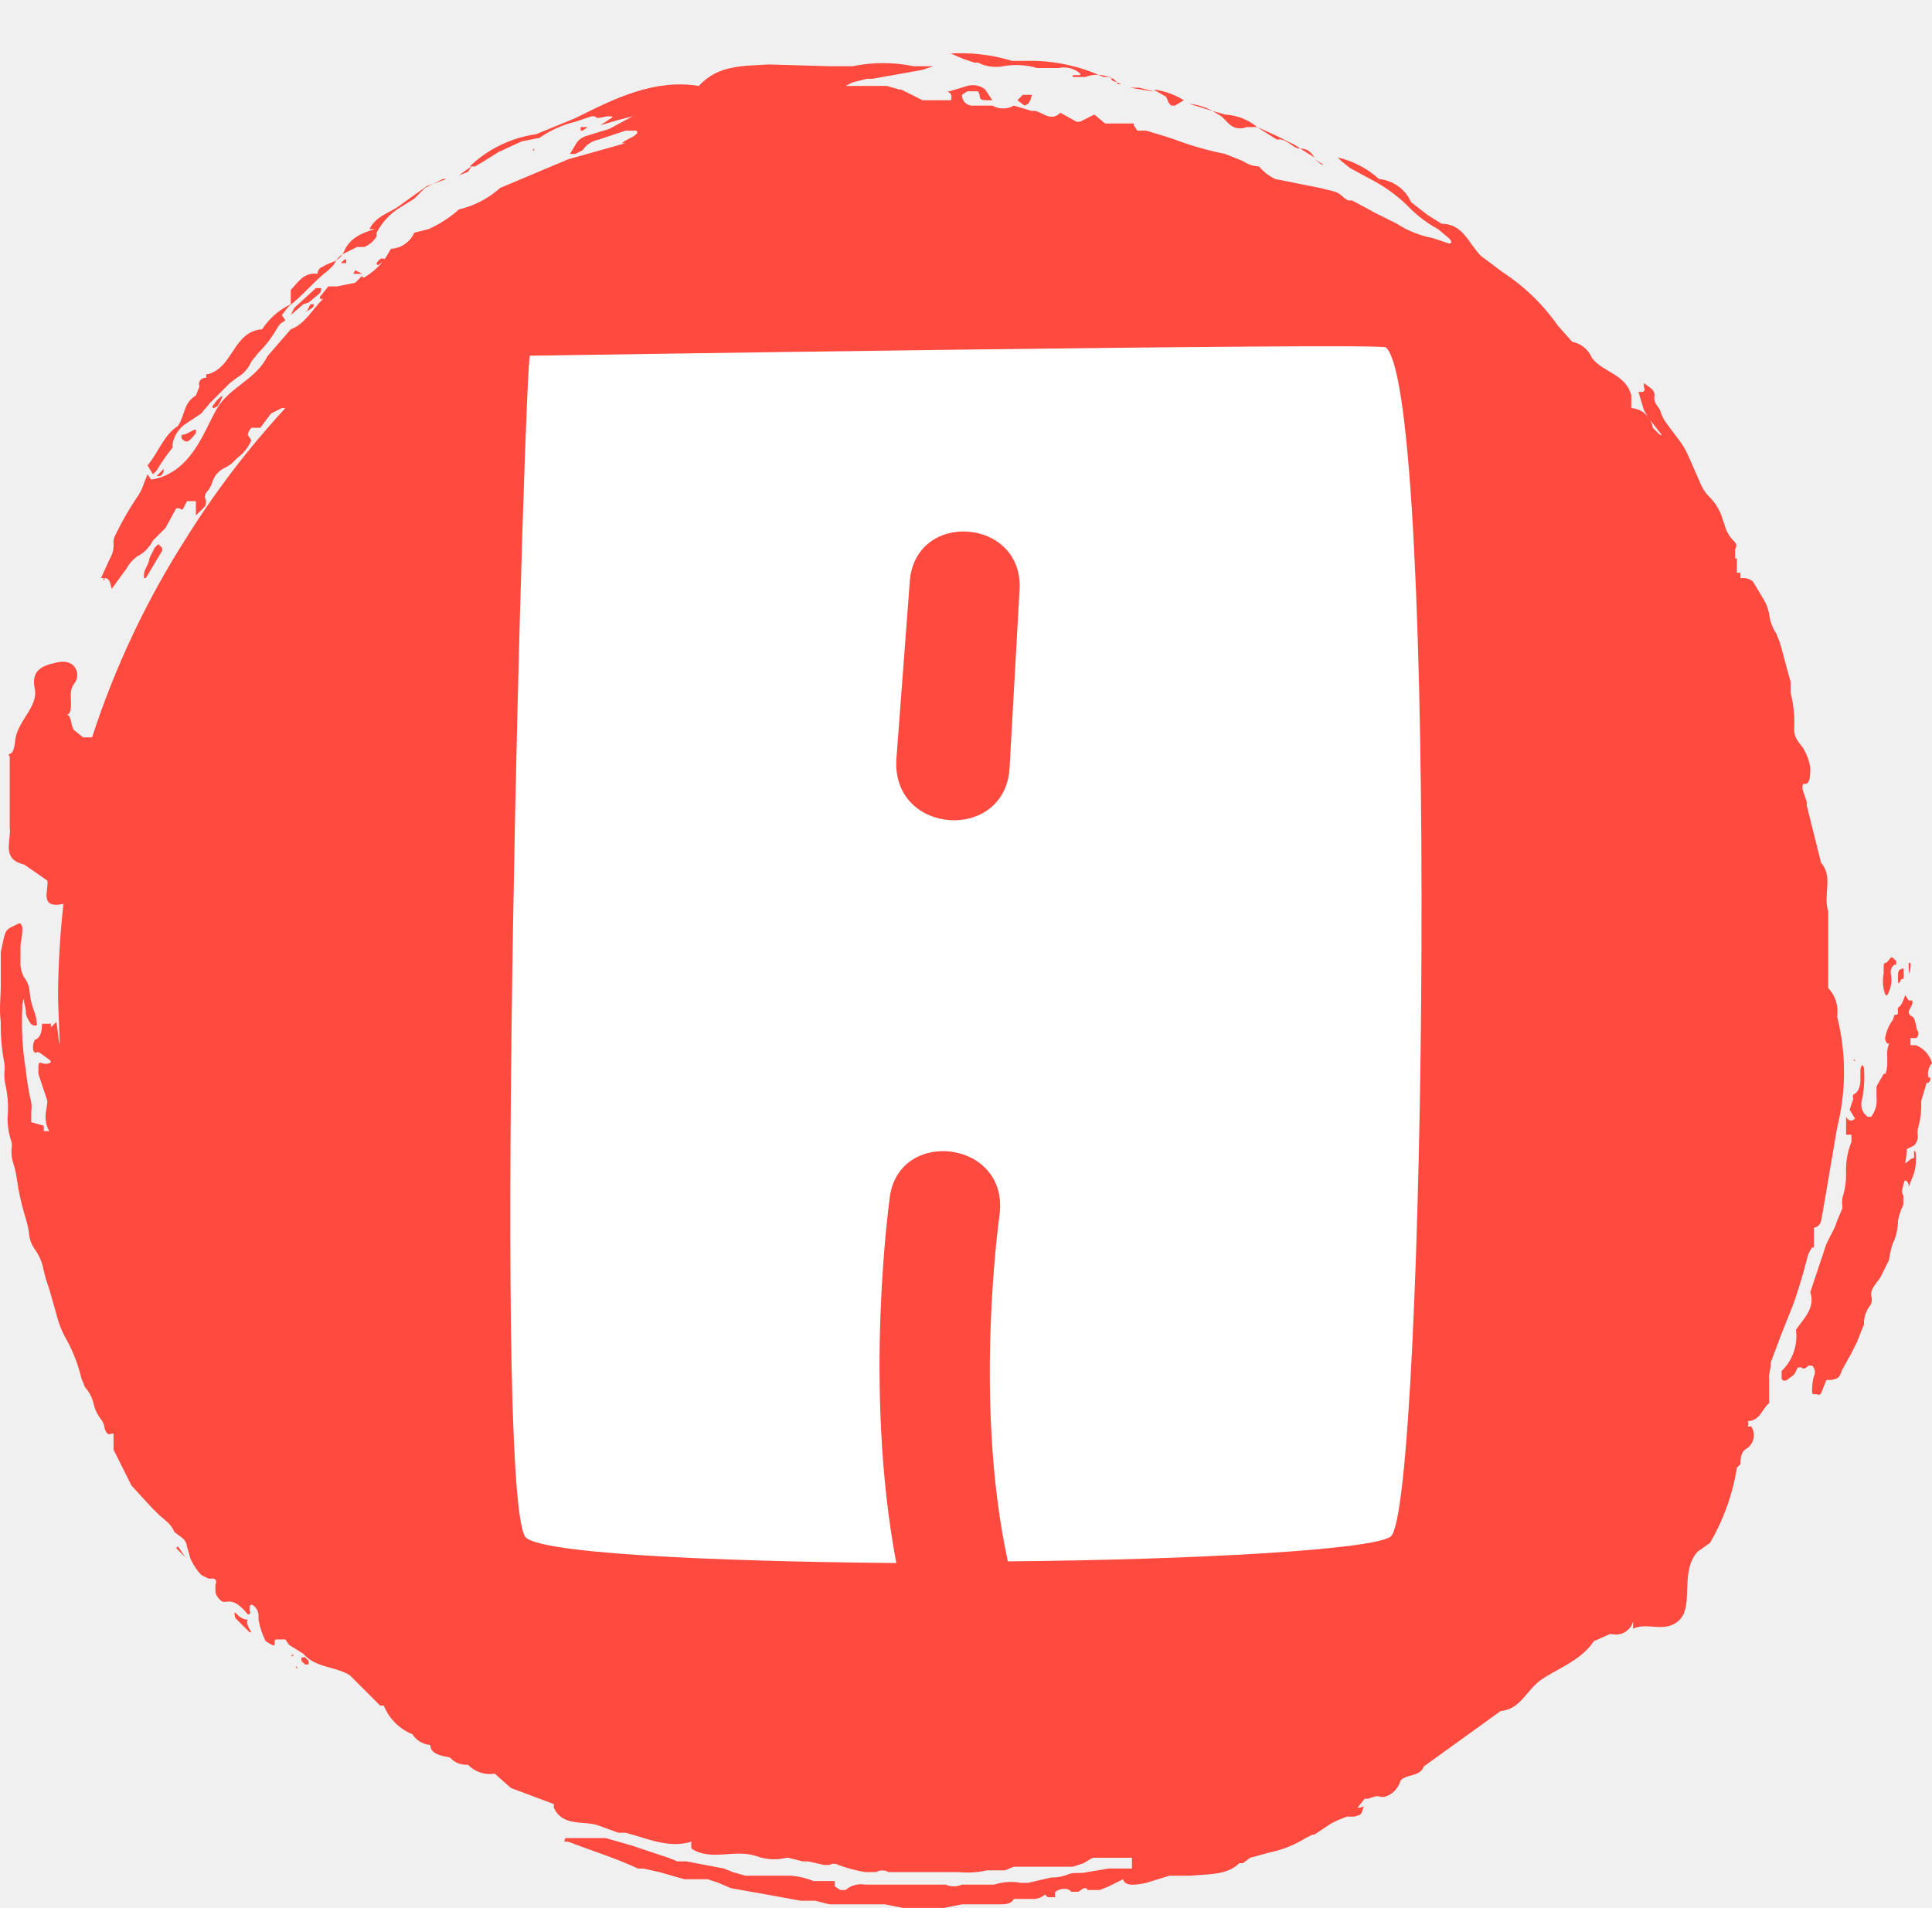
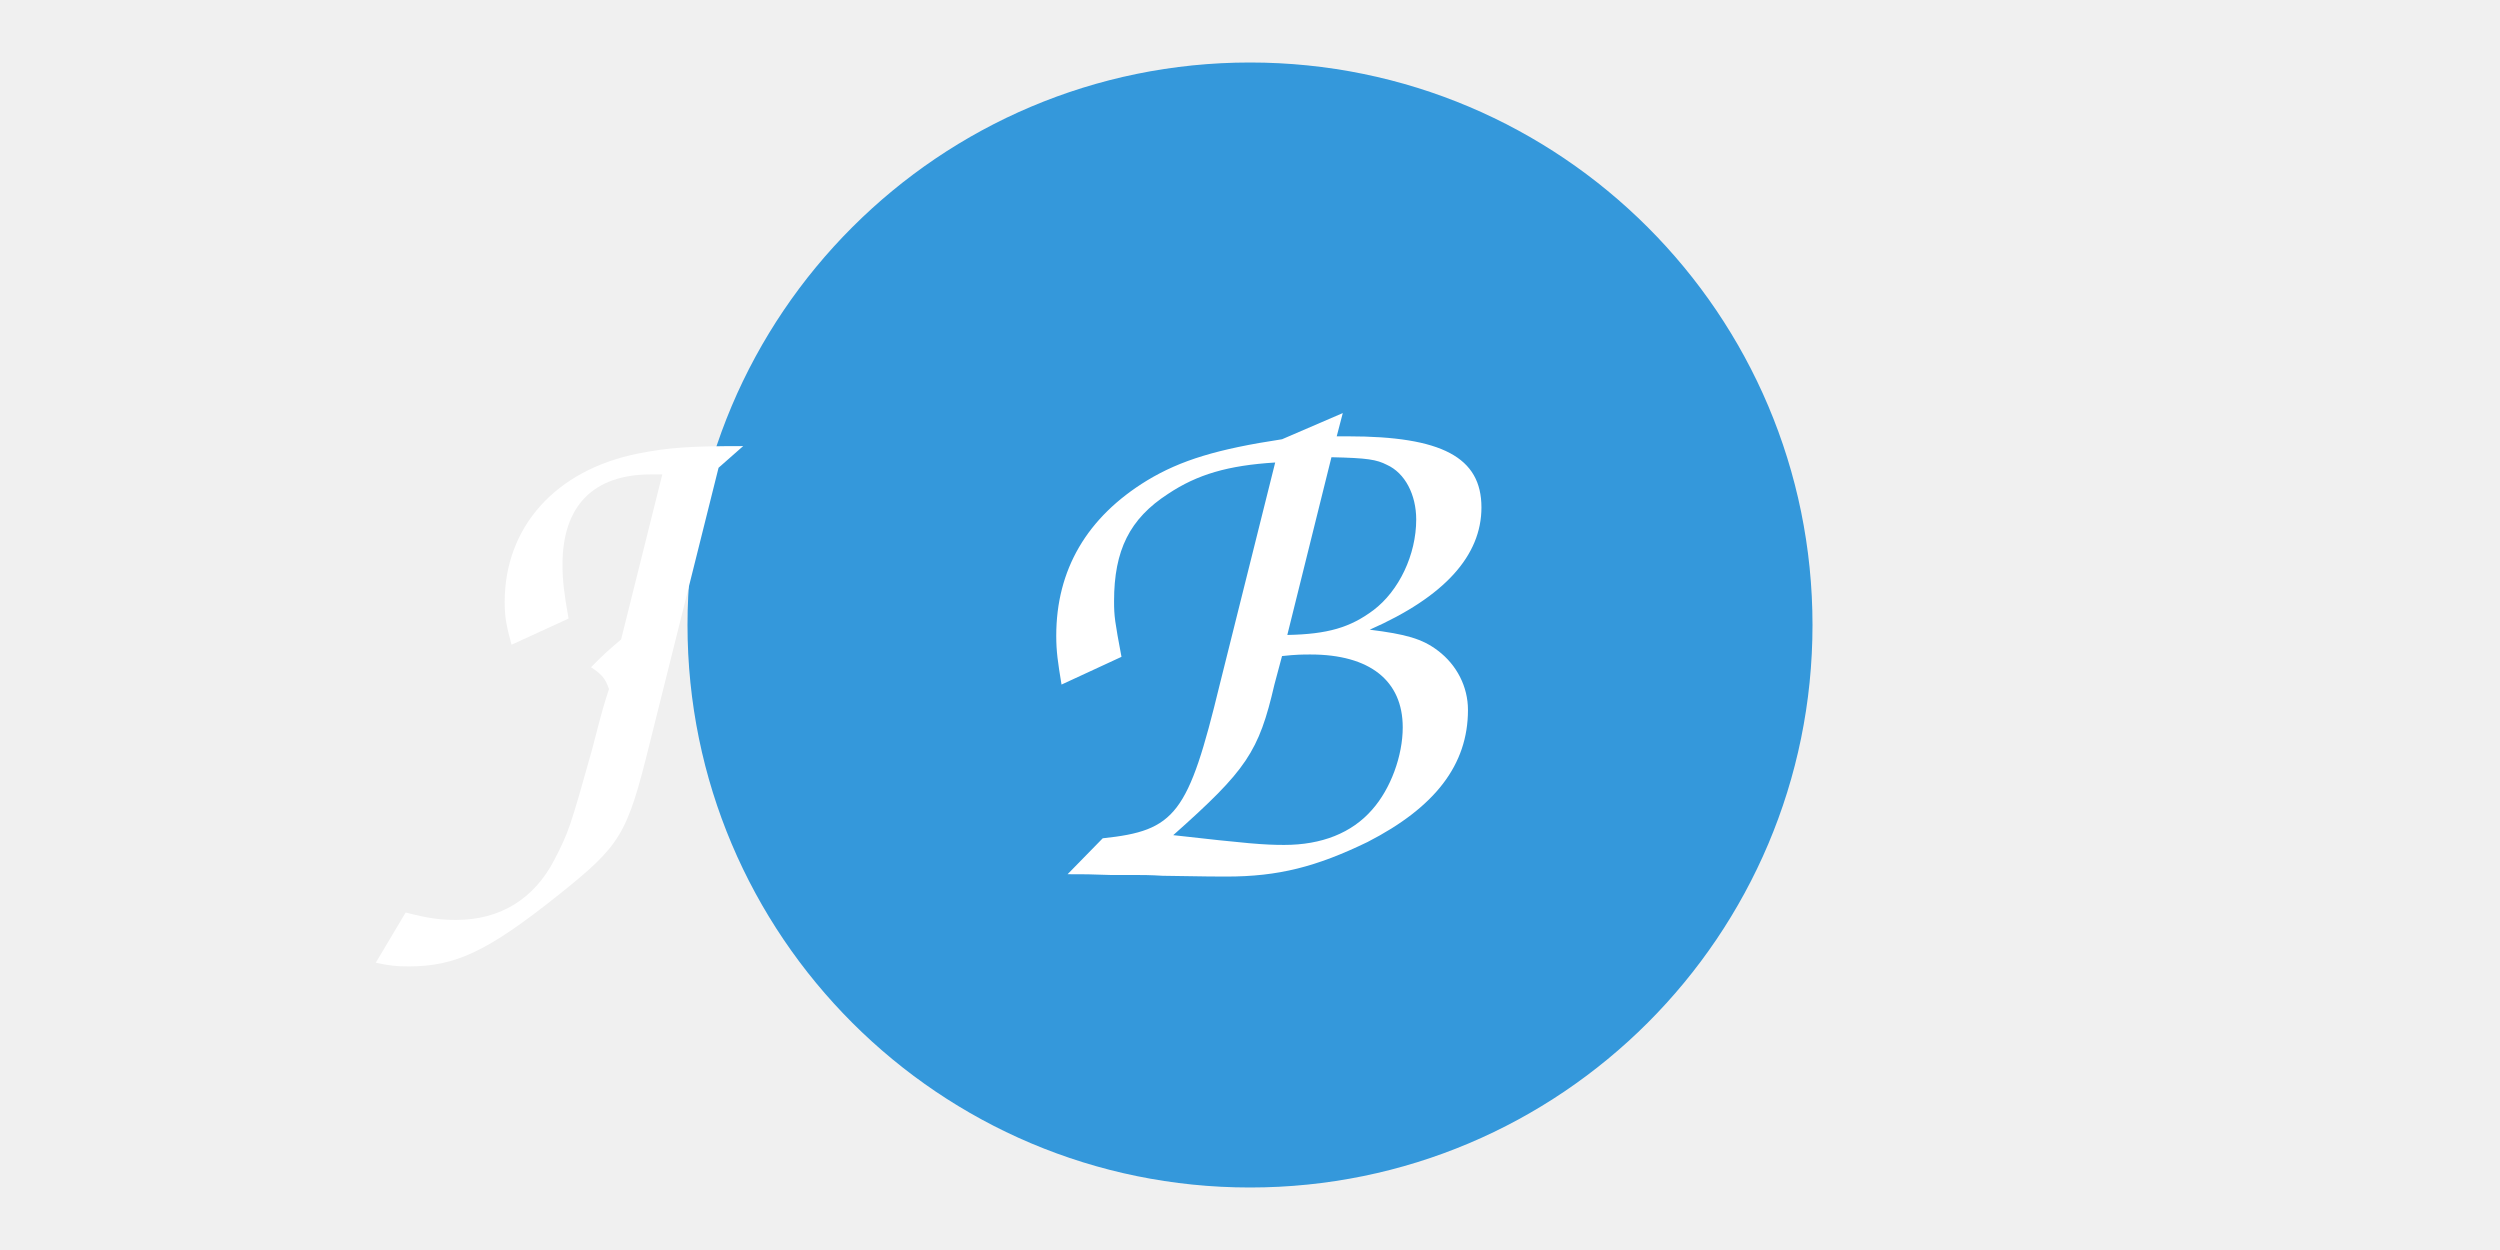
- <svg xmlns="http://www.w3.org/2000/svg" width="308.761" height="304.916" viewBox="0 0 106.008 104.687" class="css-1j8o68f" version="1.1" id="svg23">
-   <defs id="SvgjsDefs2684" />
-   <g id="SvgjsG2685" featurekey="rootContainer" transform="matrix(0.9820593,0,0,0.9820593,-0.05456052,0)" fill="#ff4a3f">
-     <g id="g17">
-       <path d="M19.8 15.3h.5l-.4-.2zm.5.1zm.8-.7c0 .1 0 .1.1.1l.4-.3c-.2-.1-.3-.1-.5.2zm.4-.2zm-4.1 2.3zm-.2.6l.3-.2c.1-.1.1-.2.1-.2h-.2l-.2.4c-.1-.1-.1 0 0 0zm2.2-2.9h-.1l-.2.2h.3zm-2.1 2.4l.6-.5c.1-.1.1-.2.1-.3h-.3l-1.2 1.1-.2.4.7-.6zm-1.1.8z" id="path3" />
-       <path d="M9.7 25v-.2a1.7 1.7 0 0 1 .7-1.1l.9-.6.5-.6.7-.7.4-.4.4-.3a1.9 1.9 0 0 0 .8-.9l.4-.5a5.9 5.9 0 0 0 1-1.3l.2-.3.3-.2-.2-.3.4-.5c.8-.6 1.4-1.4 2.2-2l.3-.3a1.4 1.4 0 0 1 .5-.6l.8-.4h.4a1.4 1.4 0 0 0 .7-.6V13a3.5 3.5 0 0 1 1.3-1.4l.8-.5.2-.2.4-.4 1-.5h.2l-1.1.4-1.4 1c-.6.5-1.4.6-1.8 1.4h.3c-.7.2-1.4.5-1.7 1.2s-.8.6-1.2.9a.4.4 0 0 0-.3.4c-.8-.1-1.1.5-1.5.9v.8a3.9 3.9 0 0 0-1.6 1.4c-1.6.1-1.6 2.1-3 2.5h-.1a.2.2 0 0 0 0 .2c-.3 0-.5.2-.4.5l-.2.5c-.7.4-.6 1.1-1 1.7-.8.5-1.1 1.5-1.7 2.2l.3.5.2-.2a11.6 11.6 0 0 1 .9-1.3zM53.9 3.3l.6.2h.2a2.2 2.2 0 0 0 1.4.2 4.1 4.1 0 0 1 1.9.1h1.2a1.4 1.4 0 0 1 1.2.3.1.1 0 0 1 0 .1H60a.1.1 0 0 0 0 .1h.7a1.8 1.8 0 0 1 1.3 0c.2 0 .1.1.2.2l.5.2h-.2c-.2-.4-.5-.4-.8-.4a9.7 9.7 0 0 0-4.3-.9h-.8A9.8 9.8 0 0 0 53 3h.2zm7.3 3.1zM50.3 4.7zm10.9 1.7h.2-.2zM19 14.7zm32.1-10zm17.6 2.2a.9.9 0 0 0 1 .2h.6a3.1 3.1 0 0 0-1.8-.7l-.7-.2.5.3zm-3.4-1.3c0 .1.1.2.2.3h.2l.5-.3a4.2 4.2 0 0 0-1.7-.6l.7.4zm7.4 2.7l.8.5c-.2-.3-.4-.5-.8-.5z" id="path5" />
-       <path d="M99 76.1l.6-1.6.6-1.5c.2-.5.6-1.8.8-2.6a1.7 1.7 0 0 1 .3-.7h.1v-1.1c.5-.1.4-.6.5-.9l.8-4.7a12.7 12.7 0 0 0 0-6.2 1.9 1.9 0 0 0-.5-1.6v-4.3c-.3-.9.3-1.9-.4-2.7L101 45a.4.4 0 0 0 0-.2l-.2-.6a.5.5 0 0 1 0-.4h.1c.3 0 .3-.5.3-.9a3 3 0 0 0-.4-1.1l-.3-.4a1.1 1.1 0 0 1-.2-.7 6.7 6.7 0 0 0-.2-2v-.6c-.2-.7-.4-1.5-.6-2.2l-.2-.5a2.5 2.5 0 0 1-.4-1.1 2.5 2.5 0 0 0-.3-.8l-.6-1a.8.8 0 0 0-.6-.2h-.1V32h-.2v-.8H97V31a.4.4 0 0 0 0-.1v-.2c.1-.2.1-.3-.1-.5a1.8 1.8 0 0 1-.4-.6l-.2-.6a2.9 2.9 0 0 0-.7-1.2 2.2 2.2 0 0 1-.5-.7l-.7-1.6a4.3 4.3 0 0 0-.6-1l-.6-.8a2.4 2.4 0 0 1-.4-.8l-.2-.3a.6.6 0 0 1-.1-.5.5.5 0 0 0-.2-.4l-.4-.3v.2c.1.2 0 .3-.1.3h-.2l.3 1 .3.5.7.9h-.1l-.2-.2-.2-.2a1.3 1.3 0 0 0-1.2-1.1v-.7c-.3-1.2-1.6-1.3-2.2-2.1a1.5 1.5 0 0 0-1.1-.9l-.8-.9a11.3 11.3 0 0 0-3.1-3l-.8-.6-.4-.3c-.7-.7-1-1.8-2.2-1.8l-.8-.5-.9-.7a2.2 2.2 0 0 0-1.8-1.3 5.1 5.1 0 0 0-2.3-1.2l.2.2.5.4 1.3.7a8.5 8.5 0 0 1 2.1 1.6 6.8 6.8 0 0 0 1.5 1.1l.6.5c.1.1.2.2.1.3H81l-.9-.3a5.6 5.6 0 0 1-2-.8l-1.2-.6-1.3-.7h-.2c-.3-.1-.4-.4-.8-.5l-.8-.2-2.5-.5a2.6 2.6 0 0 1-.9-.7 1.7 1.7 0 0 1-.9-.3l-1-.4a18.1 18.1 0 0 1-2.8-.8l-.6-.2-1-.3h-.5l-.2-.3v-.1h-1.6l-.6-.5-.4.2-.4.2h-.2l-.9-.5c-.6.6-1.1-.2-1.6-.1l-1-.3a1.2 1.2 0 0 1-1.2 0h-1.2a.6.6 0 0 1-.5-.6l.3-.2h.6a.7.7 0 0 1 .1.3c0 .2.2.2.5.2h.2l-.4-.6a1.1 1.1 0 0 0-1-.2l-1 .3H53c.3.2.2.3.2.5h-1.6l-.4-.2-.8-.4h-.1l-.7-.2h-2.3l.4-.2.8-.2h.3l1.7-.3 1.1-.2.6-.2h-1.1a8.4 8.4 0 0 0-3.4 0h-1.3L43 3.6c-1.4.1-2.8 0-3.9 1.2-2.5-.4-4.7.7-6.9 1.8l-2.2.9a6.7 6.7 0 0 0-3.7 1.8h.3l.5-.3.8-.5 1.3-.6 1-.2a6 6 0 0 1 2-.9l.9-.3h.2c.1.2.5 0 .7 0h.2c.1 0 .1.1 0 .1l-.6.4 1-.3.8-.2-1.3.7-1.3.4a1 1 0 0 0-.6.5l-.3.5h.3l.4-.2a1.4 1.4 0 0 1 .9-.6l1.5-.5h.5a.1.1 0 0 1 .1.2c-.2.2-.6.3-.8.5h.2l-3.2.9-3.8 1.6a5.2 5.2 0 0 1-2.3 1.2 6.6 6.6 0 0 1-1.7 1.1l-.8.2a1.5 1.5 0 0 1-1.3.9l-.3.5a3.7 3.7 0 0 1-1.2 1.1h-.1v-.1l-.2.2-.2.2-1 .2h-.5l-.4.5c-.1.1-.1.2 0 .2h.1c-.6.6-1 1.4-1.8 1.7L15 19.9c-.6 1.2-1.8 1.6-2.6 2.6s-1.4 3.9-3.9 4.3l-.2-.3-.2.5a2.7 2.7 0 0 1-.4.8 16.9 16.9 0 0 0-1.2 2.1.8.8 0 0 0-.1.5 1.4 1.4 0 0 1-.2.8l-.5 1.1h.2c.3 0 .3.3.4.6l.8-1.1a2.2 2.2 0 0 1 .6-.7 2 2 0 0 0 .9-.9l.3-.3.4-.4.6-1.1h.2c.1.1.1.1.2 0l.2-.4h.5v.8l.5-.5a.5.5 0 0 0 0-.5.4.4 0 0 1 .1-.3 1.5 1.5 0 0 0 .3-.5 1.3 1.3 0 0 1 .8-.9l.3-.2.3-.3a2.4 2.4 0 0 0 .8-1l-.2-.3c0-.1.1-.3.2-.4h.5l.6-.8.6-.3h.2a48.8 48.8 0 0 0-5.5 7.2h-.1.1a48.4 48.4 0 0 0-5.3 11.2h-.5l-.5-.4c-.2-.2-.1-.7-.4-.9h.1c.3-.5-.1-1.2.3-1.7s.1-1.4-.9-1.2-1.5.5-1.3 1.5-1 1.8-1.1 2.9-.5.5-.3.9v3.9c.1.8-.5 1.8.8 2.1l1.3.9c.1.5-.5 1.6.9 1.3a49.2 49.2 0 0 0-.3 5c0 1.1.1 2.2.1 3.3v-.4c-.1-.4-.1-.8-.2-1.3l-.3.3v-.2h-.5c0 .5-.1.8-.4.9a.9.9 0 0 0-.1.5c0 .1.1.3.2.2s.4.2.7.4-.2.3-.4.2-.2.1-.2.3v.3l.5 1.5c0 .3-.1.6-.1.9a1.7 1.7 0 0 0 .2.8h-.3v-.3l-.7-.2v-.6a1.5 1.5 0 0 0 0-.5 14.6 14.6 0 0 1-.3-1.8 16.6 16.6 0 0 1-.2-3.5.9.9 0 0 1 .1-.5v.2a2.9 2.9 0 0 1 .1.5.8.8 0 0 0 .1.4c.1.2.2.4.4.4s.1-.1.1-.2a2.1 2.1 0 0 0-.1-.5 4.2 4.2 0 0 1-.3-1.3 1.5 1.5 0 0 0-.3-.7 1.6 1.6 0 0 1-.2-.9v-.8c0-.3.1-.6.1-.9a.5.5 0 0 0-.1-.4h-.1c-.8.4-.7.2-1 1.6V55c0 .7-.1 1.4 0 2.1a10.8 10.8 0 0 0 .2 2.3 1.8 1.8 0 0 1 0 .5 3.1 3.1 0 0 0 .1.9 5.9 5.9 0 0 1 .1 1.3 3.9 3.9 0 0 0 .2 1.7 1.2 1.2 0 0 1 0 .4 2.1 2.1 0 0 0 .1.8 4.9 4.9 0 0 1 .2.9 14 14 0 0 0 .5 2.2 5 5 0 0 1 .2 1 1.7 1.7 0 0 0 .3.7 2.9 2.9 0 0 1 .5 1.2 8.5 8.5 0 0 0 .3 1l.4 1.4a5.4 5.4 0 0 0 .6 1.5 8.5 8.5 0 0 1 .8 2.1l.2.5a2.1 2.1 0 0 1 .5 1 2.1 2.1 0 0 0 .4.8 1 1 0 0 1 .2.5c.1.3.2.4.4.3h.1v.9l.5 1 .5 1 1.1 1.2.4.4c.3.3.7.5.9 1l.4.3a.7.7 0 0 1 .3.5l.2.7a3.3 3.3 0 0 0 .6.9l.4.2h.3a.2.2 0 0 1 .1.3 2.5 2.5 0 0 0 0 .5.9.9 0 0 0 .4.5h.2c.4-.1.8.2 1.2.7h.1c0-.1.1-.1 0-.2v-.2c0-.1.1-.2.2-.1a.7.7 0 0 1 .3.6v.2a4.3 4.3 0 0 0 .4 1.2c.5.3.5.3.5.1s0-.2.2-.2h.4l.2.3.8.5c.7.8 1.8.7 2.6 1.2l1.7 1.7h.2a2.9 2.9 0 0 0 1.6 1.6 1.3 1.3 0 0 0 1 .6c0 .5.6.6 1.1.7a1.2 1.2 0 0 0 .8.4h.2a1.7 1.7 0 0 0 1.5.5l.9.8 2.4.9v.2c.5 1.1 1.7.7 2.5 1l1.1.4h.4c1.2.3 2.4.9 3.7.5a.7.7 0 0 0 0 .4c1.1.7 2.4 0 3.6.4a2.9 2.9 0 0 0 1.7.1h.1l.8.2h.3l.9.2h.3a.5.5 0 0 1 .5 0 7.9 7.9 0 0 0 1.5.4h.6a.7.7 0 0 1 .7 0h3.9a5 5 0 0 0 1.6-.1h1l.5-.2H60l.6-.2.5-.3h2.2v.6H62l-1.2.2c-.4.1-.7 0-1 .1a2.4 2.4 0 0 1-1 .2l-1.3.3h-.4a3.1 3.1 0 0 0-1.5.1h-1.8a1.1 1.1 0 0 1-.9 0h-4.5a1.3 1.3 0 0 0-1.1.3H47l-.3-.2v-.3h-1.2a4.1 4.1 0 0 0-1.3-.3h-2.5l-.7-.2-.5-.2-2.1-.4h-.5l-.5-.2-2.1-.7-1.4-.4h-2.2c-.1 0-.1.1-.1.2h.2c1.3.5 2.6.9 3.9 1.5h.3l.9.2 1.4.4h1.3l.6.2.7.3 1.7.3 1.1.2 1.1.2h.8l.8.2h3.1l1 .2h2.3l1-.2H56c.4 0 .6-.1.7-.3h1a1 1 0 0 0 .8-.3c-.1.1 0 .1.1.2h.4v-.2c0-.1 0-.1.2-.2s.6-.1.7.1h.4l.3-.2c.2 0 .2 0 .2.1h.7l.5-.2.8-.4c.1.3.4.4 1.3.2l1.3-.4h1.2c.9-.1 2 0 2.7-.7h.2l.4-.3 1.1-.3a6.1 6.1 0 0 0 2-.8l.4-.2h.1l.9-.6.4-.2.5-.2h.4c.4-.1.4-.1.5-.4s0-.1-.2-.1h-.1l.4-.5h.2c.3-.1.5-.2.7-.1h.2a1.3 1.3 0 0 0 .9-.9c.3-.4 1.1-.2 1.3-.8l4.3-3.1c1.1-.1 1.4-1.1 2.2-1.7s2.3-1.1 3-2.2l.9-.4h.1a1 1 0 0 0 1.2-.7v.4c.8-.4 1.8.3 2.6-.5s0-2.7 1-3.8l.7-.5a12.1 12.1 0 0 0 1.5-4.2l.2-.2c0-.3 0-.7.4-.9a.9.9 0 0 0 .2-1.2h-.2a.3.3 0 0 0 0-.3c.7 0 .8-.7 1.2-1V77a.5.5 0 0 1 0-.2 3.8 3.8 0 0 0 .1-.7zM5.9 32.2z" id="path7" />
-       <path d="M26.4 9.3l-.3.2-.4.3.5-.2zm6.1-2h.1l.3-.2h-.4zm-2.6 1l-.1.1h.1v-.1zm-1.5 1.4zm1.3-.2zm-6.3 3.1zM9.2 26.2l-.4.4H9a.4.4 0 0 0 .2-.4zm3-3.5a2.1 2.1 0 0 0 .3-.6 1.5 1.5 0 0 0-.5.5c-.1.1-.1.2 0 .2zM11 24.2V24c-.2 0-.5.3-.8.3v.2c.3.3.4.2.8-.3zm3 66.2zM73.9 9.2h.1l-.5-.3zm-2.5-1.4c.5-.1.8.4 1.2.5h.1l-.3-.2-1-.5-1.1-.5.3.2zM52.8 3.1zm11.7 2h-.1l-1.2-.2h.5zm2 .7l1.3.4a3.3 3.3 0 0 0-1.3-.4zm-9 0a1 1 0 0 0 .2-.5h-.5l-.3.3.4.3zm9 1.6zM49.9 4.2zm2.9.7zM48.5 4zm13.8 2.1a.5.5 0 0 0 0 .1zm44.8 52.3h-.3V58h.3c.1 0 .2-.3.1-.4s-.1-.7-.3-.8a.3.3 0 0 1-.2-.3l.2-.4a.4.4 0 0 0 0-.2h-.2l-.2-.3c-.1.3-.2.6-.4.7a.5.5 0 0 0 0 .2c0 .1 0 .2-.1.2h-.1a1.1 1.1 0 0 1-.1.3 2.3 2.3 0 0 0-.4.9.4.4 0 0 0 .1.4h.1a1.7 1.7 0 0 0-.1.8v.4a1.8 1.8 0 0 1-.1.5h-.1l-.4.7v.6a1.5 1.5 0 0 1-.3 1.1h-.2l-.2-.2a.9.9 0 0 1-.1-.8 6.5 6.5 0 0 0 .1-1.7c0-.1-.1-.2-.1-.2a.5.5 0 0 0-.1.3v.6c0 .2-.1.6-.3.7s-.1.2-.1.3l-.2.6.3.5c-.2.2-.4.1-.5-.1v1h.3v.4a4.2 4.2 0 0 0-.3 1.4 3.3 3.3 0 0 0 0 .4 4 4 0 0 1-.2 1.3 2 2 0 0 0 0 .6l-.3.7a3.2 3.2 0 0 1-.3.7l-.3.6-.9 2.7c.3.9-.4 1.5-.8 2.1a2.7 2.7 0 0 1-.8 2.3v.4c0 .1.1.2.3.1l.4-.3.2-.4h.2c.1.1.2.1.4-.1h.2a.5.5 0 0 1 .1.6 2.9 2.9 0 0 0-.1.8c0 .1 0 .2.1.2h.2c.1.1.2 0 .3-.3l.2-.5h.3c.4-.1.4-.1.6-.6l.5-.9.3-.6.4-1a1.6 1.6 0 0 1 .3-1 .6.6 0 0 0 .1-.6c0-.2 0-.3.2-.6l.3-.4.5-1a4.7 4.7 0 0 1 .2-.9 3 3 0 0 0 .3-1.3 3.8 3.8 0 0 1 .3-.9v-.5c-.1-.2-.1-.2 0-.6s.1-.2.2-.2a.4.4 0 0 1 .1.3l.2-.5a2.3 2.3 0 0 0 .2-.9v-.3c0-.1 0-.3-.1-.3v.4c-.2 0-.3.2-.5.3a6.4 6.4 0 0 0 .1-.8l.4-.2a.7.7 0 0 0 .2-.6 1.4 1.4 0 0 1 0-.3 4.8 4.8 0 0 0 .2-1.4v-.2l.3-1h.1a.3.3 0 0 0 .1-.3h-.1a.9.9 0 0 1 .2-.8 1.5 1.5 0 0 0-.9-1zm-1.2 7.8zm-.2-9.9zm0 0zM9.1 30.8a.3.3 0 0 0 0-.2l-.2-.2-.2.2-.3.6c0 .3-.3.6-.3.9v.2h.1zm96.3 24.8h.1a1.7 1.7 0 0 0 .2-1.2.5.5 0 0 1 .2-.5h.1v-.2l-.2-.2h-.1c-.1.1-.2.3-.3.3s-.1.1-.1.3v.3a2.2 2.2 0 0 0 .1 1.2zM13.2 90.1c-.1 0 0 .2 0 .3l.8.8h.1c-.2-.3-.3-.6-.2-.7a.9.9 0 0 1-.5-.2zm.8.3zm92.3-35.7h.1a2 2 0 0 0 0-.6c-.3.1-.3.1-.3.6s.1.1.2 0z" id="path9" />
-       <path d="M106.7 62a.6.6 0 0 0 .1-.5c0-.1-.1-.2-.1-.1h-.2v.2c0 .4.1.5.2.4zm.1-8.2h-.1v.6a1 1 0 0 0 .1-.6zM17.1 92.6h-.2v.2l.2.2h.2v-.2zm86.6-33.3c0-.1 0-.1-.1-.1zM9.9 86.5l.5.5-.4-.6z" id="path11" />
-       <circle cx="10.5" cy="87.1" transform="rotate(-24.8 10.4 87.159)" id="circle13" />
-       <path d="M9.7 30.1h-.1v.2-.2h.1zm83.2-6.6l-.2-.3h-.1zm-14.7 77.1zM5.9 32.2zm-.1.2a.3.3 0 0 0 .1-.2v.2zm1.9-4.9zM61.5 2.4zm42.8 58.2v.1-.1zM16.4 92.5h-.1c.1.1.2 0 .1-.1zm.2.7h.1l-.1-.1v.1zm73.9-71.3zm15.2 34.4zM14.6 91.7zm92.1-37zm-.8 11.4zM34.6 0z" id="path15" />
-     </g>
-   </g>
-   <g id="SvgjsG2686" featurekey="nameFeature-0" transform="matrix(2.284354,0,0,2.284354,27.98006,-5.60952)" fill="#ffffff">
-     <path d="M9.6 16.48 l-0.32 4.24 c-0.08 1.8 2.6 1.96 2.72 0.2 l0.24 -4.28 c0.12 -1.76 -2.56 -1.96 -2.64 -0.16 z M0.48 11 l0 0 c0.04 0 20.48 -0.32 20.56 -0.2 c1.28 1.12 0.96 27.8 0.12 28.56 c-0.4 0.32 -4.64 0.56 -9.2 0.6 c-0.84 -3.84 -0.2 -8.32 -0.2 -8.32 c0.24 -1.8 -2.44 -2.12 -2.64 -0.4 c0 0.04 -0.64 4.52 0.16 8.76 c-4.56 -0.04 -8.68 -0.24 -8.92 -0.64 c-0.8 -1.44 0 -28.28 0.12 -28.36 z" id="path20" />
-   </g>
+ <svg xmlns="http://www.w3.org/2000/svg" width="200" height="100" viewBox="0 0 200 100">
+   <circle cx="100" cy="50" r="45" fill="#3498db" />
+   <text x="30" y="70" font-family="Cursive" font-size="60" fill="white">J</text>
+   <text x="80" y="70" font-family="Cursive" font-size="60" fill="white">B</text>
</svg>
